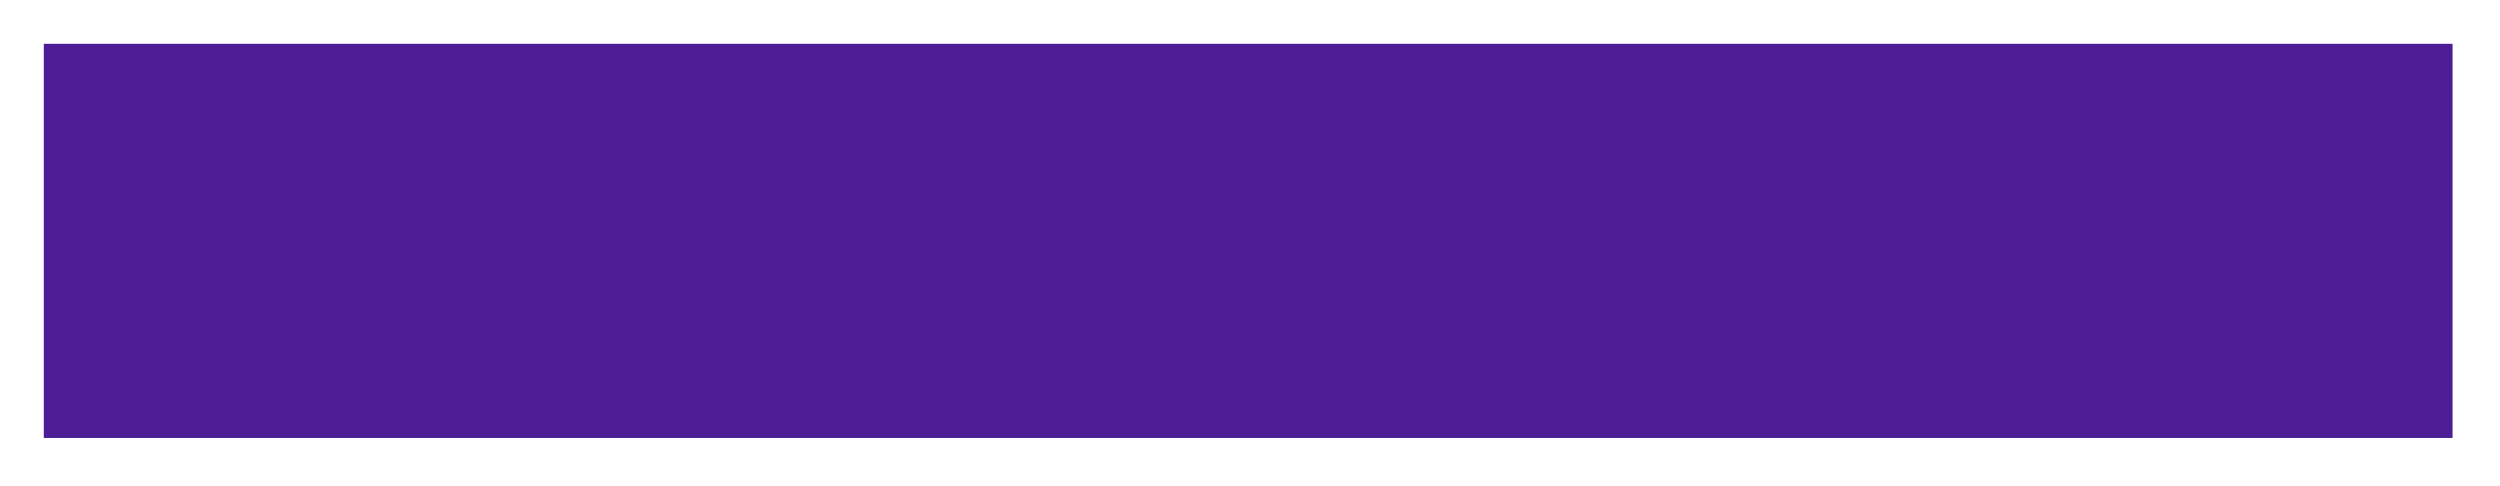
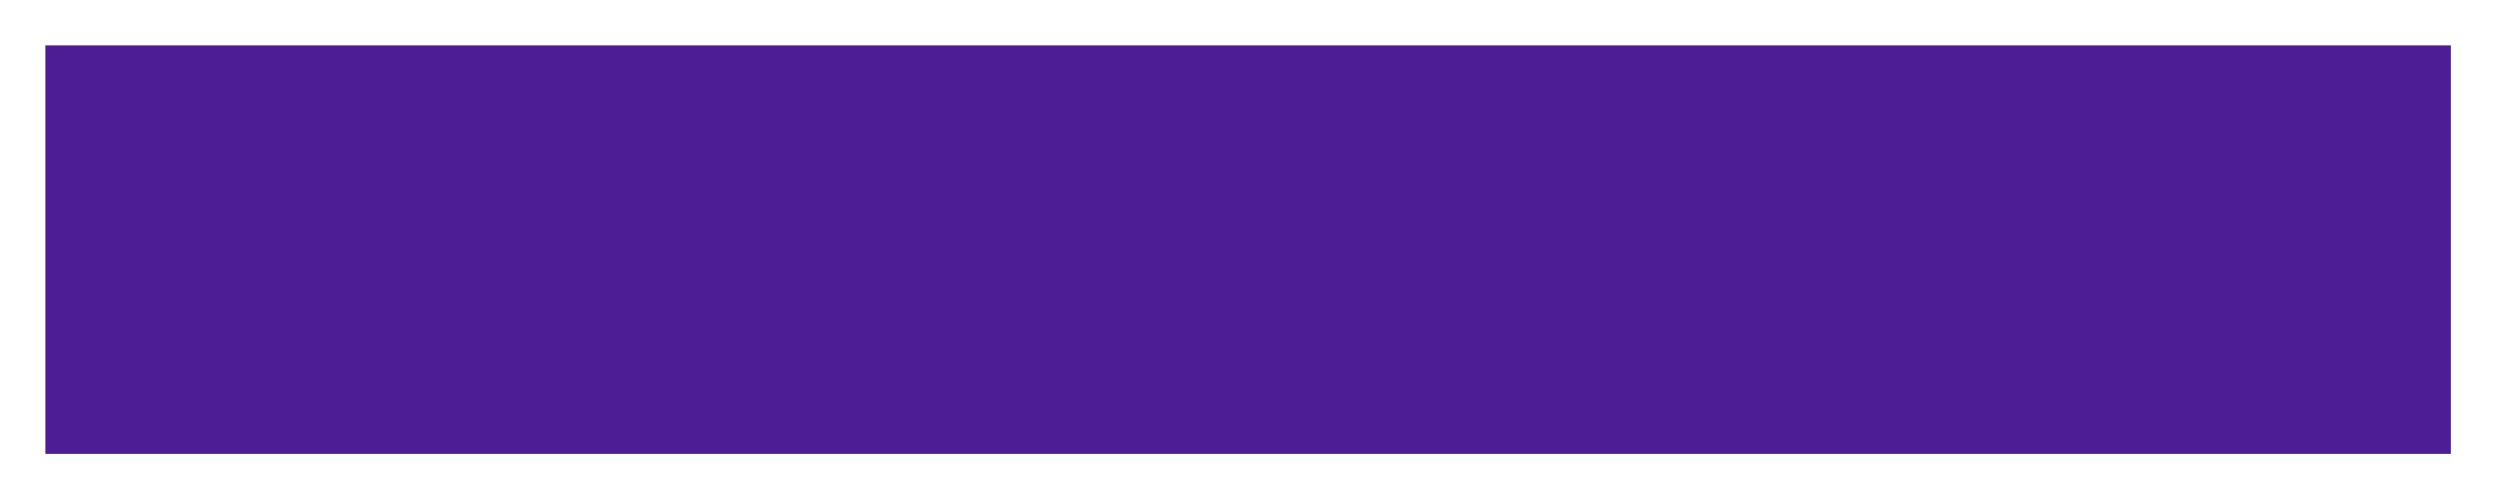
- <svg xmlns="http://www.w3.org/2000/svg" width="685" height="133" viewBox="1124 672 685 133">
+ <svg xmlns="http://www.w3.org/2000/svg" width="661" height="133" viewBox="1136 664 661 133">
  <defs>
    <marker id="h190834" viewBox="0 0 10 10" refX="8" refY="5" markerWidth="16" markerHeight="16" markerUnits="userSpaceOnUse" orient="auto-start-reverse">
      <path d="M0,0 L10,5 L0,10 z" fill="#190834" />
    </marker>
    <marker id="h4C1D95" viewBox="0 0 10 10" refX="8" refY="5" markerWidth="16" markerHeight="16" markerUnits="userSpaceOnUse" orient="auto-start-reverse">
      <path d="M0,0 L10,5 L0,10 z" fill="#4C1D95" />
    </marker>
    <marker id="h8A7BA8" viewBox="0 0 10 10" refX="8" refY="5" markerWidth="16" markerHeight="16" markerUnits="userSpaceOnUse" orient="auto-start-reverse">
      <path d="M0,0 L10,5 L0,10 z" fill="#8A7BA8" />
    </marker>
    <marker id="hC9BCEB" viewBox="0 0 10 10" refX="8" refY="5" markerWidth="16" markerHeight="16" markerUnits="userSpaceOnUse" orient="auto-start-reverse">
      <path d="M0,0 L10,5 L0,10 z" fill="#C9BCEB" />
    </marker>
  </defs>
-   <rect x="1136" y="684" width="660" height="108" fill="#4C1D95" />
+   <rect x="1148" y="676" width="636" height="108" fill="#4C1D95" />
</svg>
